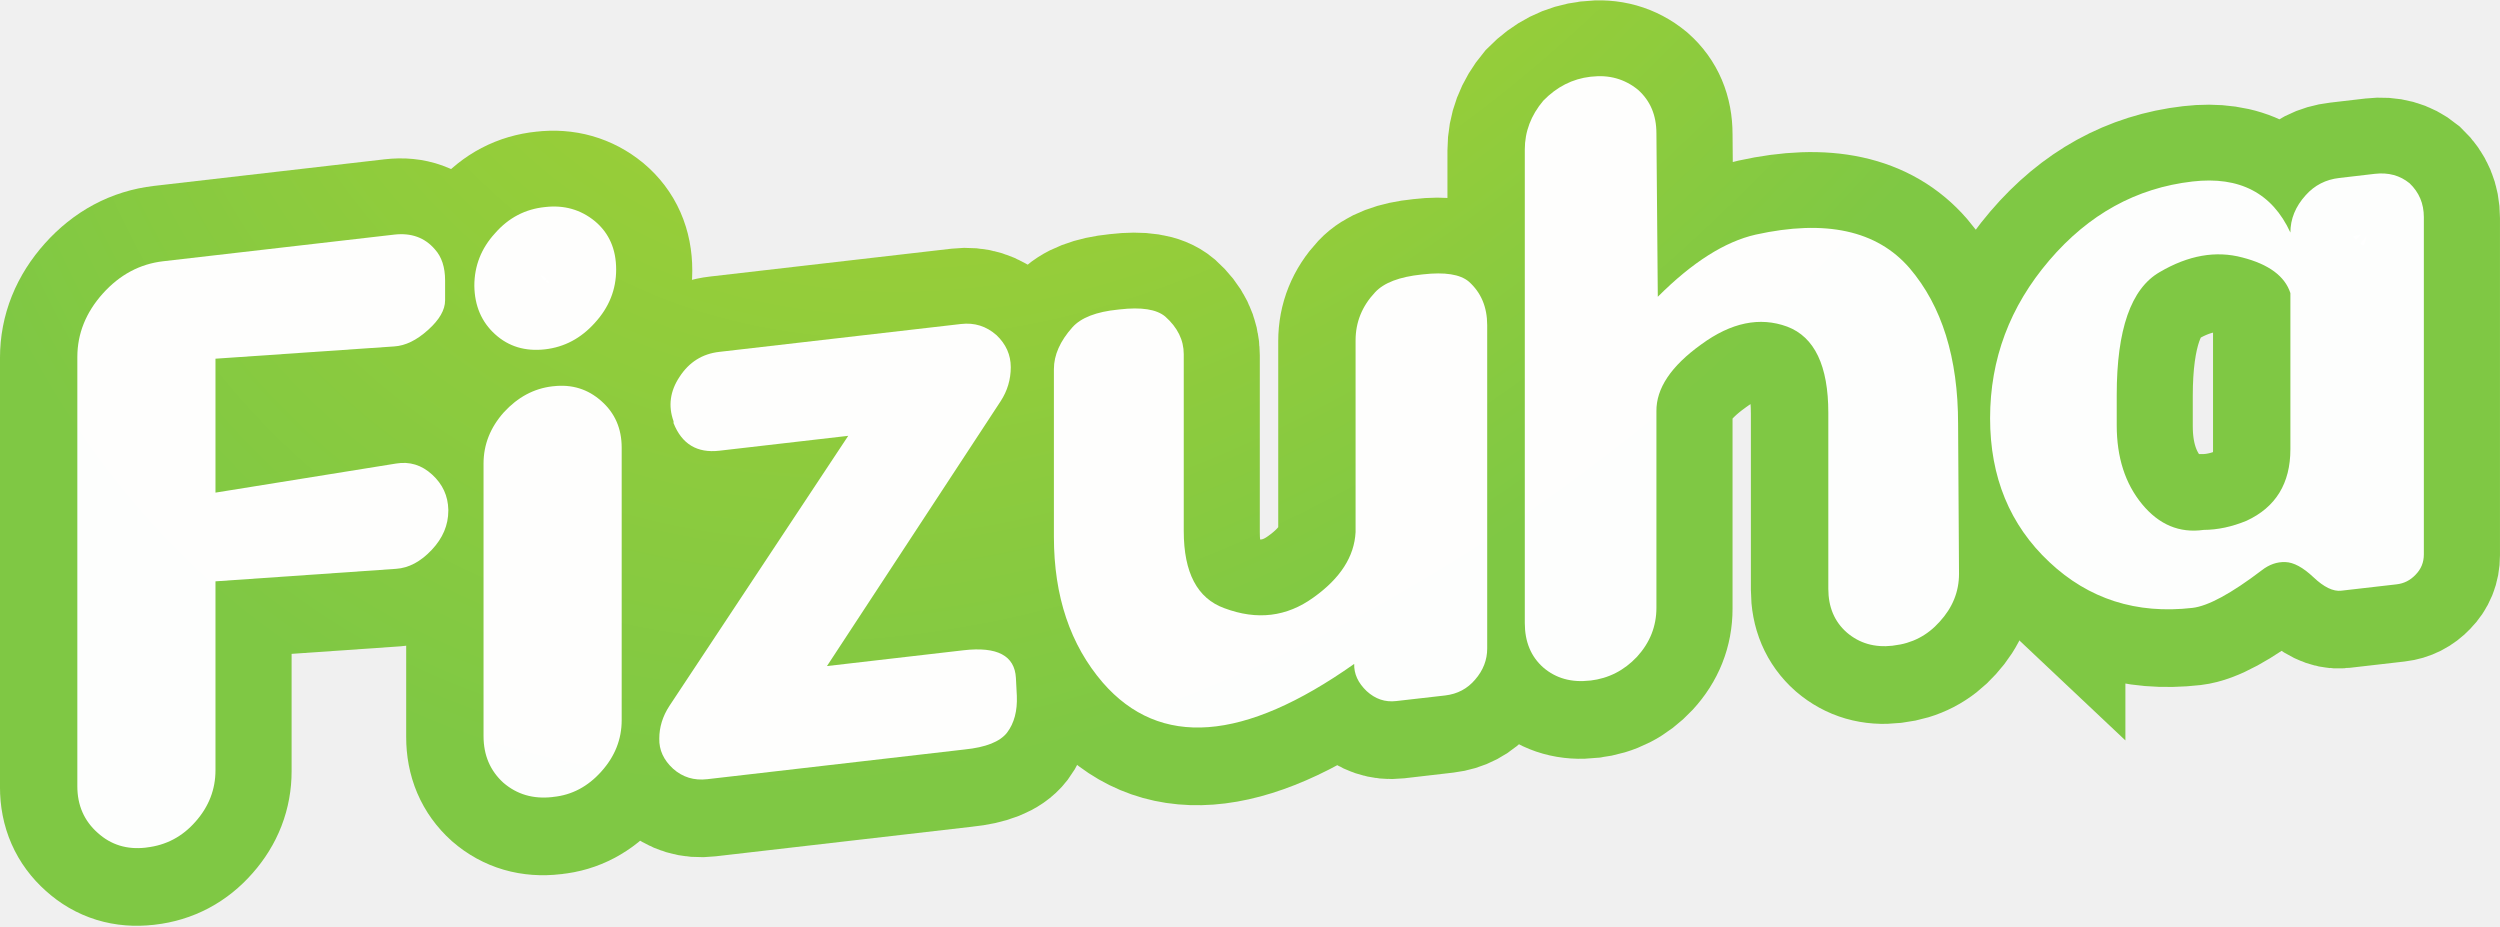
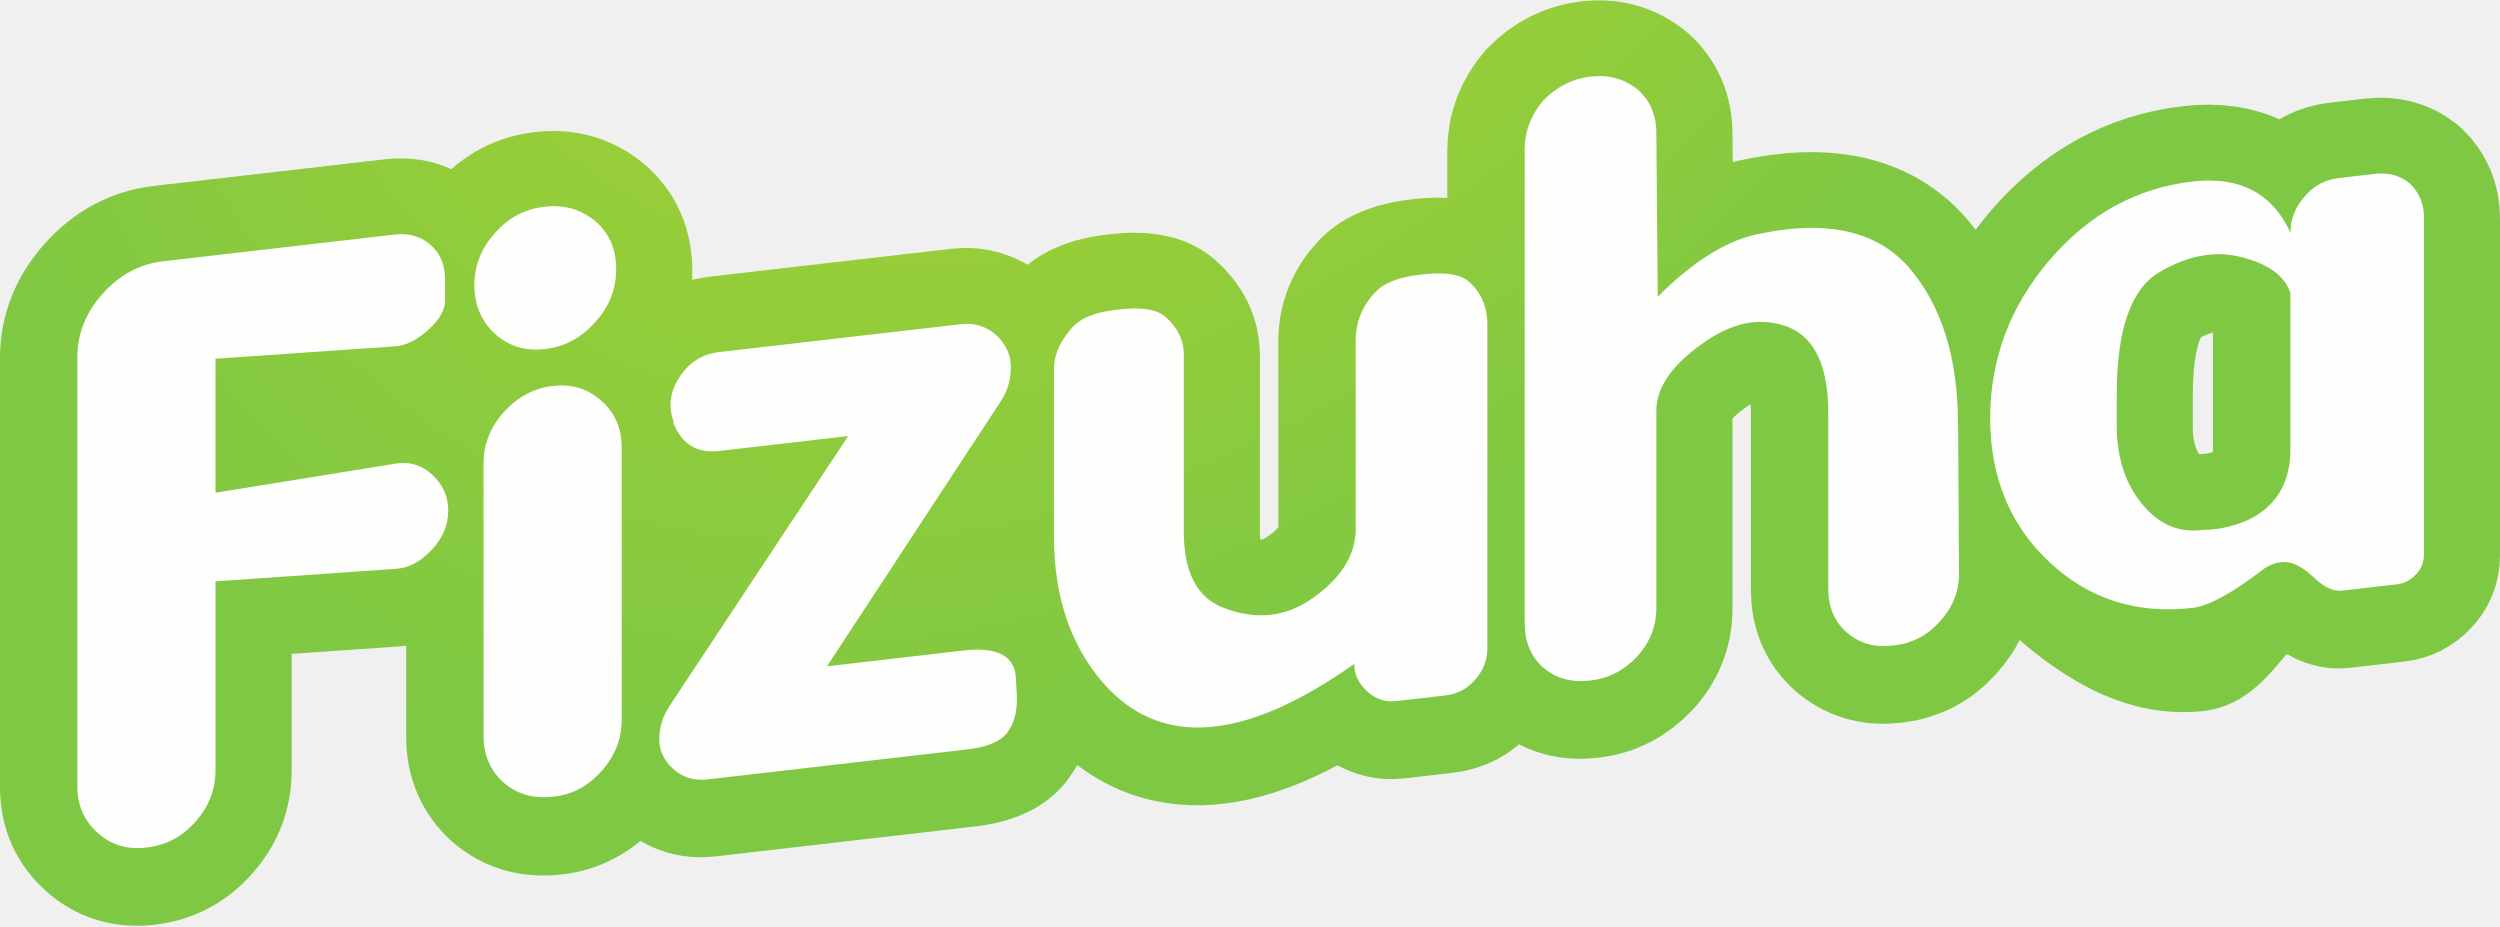
- <svg xmlns="http://www.w3.org/2000/svg" xmlns:ns1="http://www.openswatchbook.org/uri/2009/osb" xmlns:xlink="http://www.w3.org/1999/xlink" id="svg8" version="1.1" viewBox="0 0 32.576 12.068" height="12.068mm" width="32.576mm">
-   <defs id="defs2">
+ <svg xmlns="http://www.w3.org/2000/svg" xmlns:xlink="http://www.w3.org/1999/xlink" width="32.576mm" height="12.068mm" version="1.1" viewBox="0 0 32.576 12.068">
+   <defs>
    <linearGradient id="linearGradient874">
-       <stop style="stop-color:#c0d725;stop-opacity:1" offset="0" id="stop870" />
-       <stop id="stop872" offset="1" style="stop-color:#7fc844;stop-opacity:1" />
+       <stop stop-color="#c0d725" offset="0" />
+       <stop stop-color="#7fc844" offset="1" />
    </linearGradient>
-     <linearGradient id="linearGradient897">
-       <stop id="stop901" offset="0" style="stop-color:#dc793e;stop-opacity:1" />
-       <stop style="stop-color:#a32857;stop-opacity:1" offset="1" id="stop895" />
-     </linearGradient>
-     <linearGradient id="linearGradient907" ns1:paint="solid">
-       <stop style="stop-color:#ffffff;stop-opacity:1;" offset="0" id="stop905" />
-     </linearGradient>
-     <linearGradient ns1:paint="solid" id="linearGradient943">
-       <stop id="stop941" offset="0" style="stop-color:#ffffff;stop-opacity:1;" />
-     </linearGradient>
-     <clipPath clipPathUnits="userSpaceOnUse" id="clipPath879">
-       <rect style="display:none;fill:#278040;fill-opacity:1;stroke:#278040;stroke-width:0.265;stroke-linejoin:round;stroke-miterlimit:4;stroke-dasharray:none;stroke-opacity:1" id="rect881" width="3.902" height="7.74" x="42.509" y="89.258" transform="rotate(-5.992639)" d="m 42.509,89.258 h 3.902 v 7.74 h -3.902 z" />
-     </clipPath>
-     <clipPath clipPathUnits="userSpaceOnUse" id="clipPath2947">
-       <rect style="display:none;fill:#278040;fill-opacity:1;stroke:none;stroke-width:1;stroke-linejoin:round;stroke-miterlimit:4;stroke-dasharray:none;stroke-opacity:0.7;paint-order:fill markers stroke" id="rect2949" width="2.521" height="3.535" x="42.022" y="88.807" transform="rotate(-6.730729)" d="m 42.022,88.807 h 2.521 v 3.535 h -2.521 z" />
-     </clipPath>
-     <clipPath clipPathUnits="userSpaceOnUse" id="clipPath2973">
-       <rect style="fill:#278040;fill-opacity:1;stroke:none;stroke-width:11.184;stroke-linejoin:round;stroke-miterlimit:4;stroke-dasharray:none;stroke-opacity:0.7;paint-order:fill markers stroke" id="rect2975" width="34.171" height="38.671" x="45.232" y="83.712" transform="matrix(0.9948372,-0.101484,0.1166338,0.993175,0,0)" />
-     </clipPath>
-     <radialGradient xlink:href="#linearGradient874" id="radialGradient899" cx="69.777" cy="81.92" fx="69.777" fy="81.92" r="16.265" gradientTransform="matrix(1.02675,-0.2224616,-0.1616801,1.194084,11.37836,-0.3768068)" gradientUnits="userSpaceOnUse" />
-     <radialGradient gradientUnits="userSpaceOnUse" gradientTransform="matrix(0.9533273,-0.1019786,-0.233222,1.151815,22.36229,-5.320986)" r="16.265" fy="81.92" fx="69.777" cy="81.92" cx="69.777" id="radialGradient915" xlink:href="#linearGradient897" />
-     <radialGradient gradientUnits="userSpaceOnUse" gradientTransform="matrix(0.9533273,-0.1019786,-0.233222,1.151815,22.36229,-5.320986)" r="16.265" fy="81.92" fx="69.777" cy="81.92" cx="69.777" id="radialGradient923" xlink:href="#linearGradient897" />
-     <radialGradient gradientUnits="userSpaceOnUse" gradientTransform="matrix(0.9533273,-0.1019786,-0.233222,1.151815,22.36229,-5.320986)" r="16.265" fy="81.92" fx="69.777" cy="81.92" cx="69.777" id="radialGradient931" xlink:href="#linearGradient897" />
-     <radialGradient gradientUnits="userSpaceOnUse" gradientTransform="matrix(0.9533273,-0.1019786,-0.233222,1.151815,22.36229,-5.320986)" r="16.265" fy="81.92" fx="69.777" cy="81.92" cx="69.777" id="radialGradient939" xlink:href="#linearGradient897" />
-     <radialGradient gradientUnits="userSpaceOnUse" gradientTransform="matrix(0.9533273,-0.1019786,-0.233222,1.151815,22.36229,-5.320986)" r="16.265" fy="81.92" fx="69.777" cy="81.92" cx="69.777" id="radialGradient947" xlink:href="#linearGradient897" />
-     <radialGradient gradientUnits="userSpaceOnUse" gradientTransform="matrix(0.9533273,-0.1019786,-0.233222,1.151815,22.36229,-5.320986)" r="16.265" fy="81.92" fx="69.777" cy="81.92" cx="69.777" id="radialGradient955" xlink:href="#linearGradient897" />
-     <radialGradient xlink:href="#linearGradient874" id="radialGradient869" gradientUnits="userSpaceOnUse" gradientTransform="matrix(1.02675,-0.2224616,-0.1616801,1.194084,11.37836,-0.3768068)" cx="69.777" cy="81.92" fx="69.777" fy="81.92" r="16.265" />
-     <radialGradient xlink:href="#linearGradient874" id="radialGradient871" gradientUnits="userSpaceOnUse" gradientTransform="matrix(1.02675,-0.2224616,-0.1616801,1.194084,11.37836,-0.3768068)" cx="69.777" cy="81.92" fx="69.777" fy="81.92" r="16.265" />
-     <radialGradient xlink:href="#linearGradient874" id="radialGradient873" gradientUnits="userSpaceOnUse" gradientTransform="matrix(1.02675,-0.2224616,-0.1616801,1.194084,11.37836,-0.3768068)" cx="69.777" cy="81.92" fx="69.777" fy="81.92" r="16.265" />
-     <radialGradient xlink:href="#linearGradient874" id="radialGradient875" gradientUnits="userSpaceOnUse" gradientTransform="matrix(1.02675,-0.2224616,-0.1616801,1.194084,11.37836,-0.3768068)" cx="69.777" cy="81.92" fx="69.777" fy="81.92" r="16.265" />
-     <radialGradient xlink:href="#linearGradient874" id="radialGradient877" gradientUnits="userSpaceOnUse" gradientTransform="matrix(1.02675,-0.2224616,-0.1616801,1.194084,11.37836,-0.3768068)" cx="69.777" cy="81.92" fx="69.777" fy="81.92" r="16.265" />
-     <radialGradient xlink:href="#linearGradient874" id="radialGradient879" gradientUnits="userSpaceOnUse" gradientTransform="matrix(1.02675,-0.2224616,-0.1616801,1.194084,11.37836,-0.3768068)" cx="69.777" cy="81.92" fx="69.777" fy="81.92" r="16.265" />
+     <radialGradient id="radialGradient899" cx="69.777" cy="81.92" r="16.265" gradientTransform="matrix(1.0268 -.22246 -.16168 1.1941 11.378 -.37681)" gradientUnits="userSpaceOnUse" xlink:href="#linearGradient874" />
  </defs>
-   <g style="display:inline" id="layer1" transform="translate(-54.29723,-91.33799)">
-     <g style="-inkscape-font-specification:Keraleeyam;display:inline;fill:none;fill-opacity:1;font-family:Keraleeyam;font-size:12.347px;font-stretch:normal;font-style:normal;font-variant:normal;font-weight:normal;letter-spacing:-0.265px;line-height:0;paint-order:fill markers stroke;stroke:url(#radialGradient899);stroke-dasharray:none;stroke-miterlimit:4;stroke-opacity:1;stroke-width:2;word-spacing:0px" id="text40-6" aria-label="Fizuha">
-       <path id="path2861-1" style="-inkscape-font-specification:Dyuthi;fill:none;fill-opacity:1;font-family:Dyuthi;font-size:12.7px;font-stretch:normal;font-style:normal;font-variant:normal;font-weight:normal;paint-order:fill markers stroke;stroke:url(#radialGradient869);stroke-dasharray:none;stroke-miterlimit:4;stroke-opacity:1;stroke-width:2" d="M 57.097 98.925 L 57.097 101.387 C 57.097 101.636 57.011 101.859 56.838 102.055 C 56.666 102.252 56.453 102.365 56.2 102.394 L 56.188 102.395 C 55.943 102.423 55.735 102.359 55.562 102.202 C 55.386 102.046 55.297 101.844 55.297 101.595 L 55.297 96.003 C 55.297 95.698 55.408 95.422 55.628 95.176 C 55.849 94.93 56.112 94.79 56.417 94.754 L 59.426 94.407 C 59.647 94.382 59.824 94.446 59.956 94.599 C 60.044 94.697 60.089 94.832 60.089 95.005 L 60.089 95.264 C 60.089 95.388 60.014 95.517 59.866 95.651 C 59.717 95.784 59.571 95.855 59.426 95.864 L 57.097 96.024 L 57.097 97.77 L 59.45 97.39 C 59.627 97.362 59.784 97.41 59.92 97.534 C 60.056 97.659 60.127 97.811 60.131 97.992 L 60.131 98.004 C 60.131 98.192 60.059 98.363 59.914 98.516 C 59.77 98.669 59.615 98.751 59.45 98.762 Z" />
-       <path id="path2863-1" style="-inkscape-font-specification:Dyuthi;fill:none;fill-opacity:1;font-family:Dyuthi;font-size:12.7px;font-stretch:normal;font-style:normal;font-variant:normal;font-weight:normal;paint-order:fill markers stroke;stroke:url(#radialGradient871);stroke-dasharray:none;stroke-miterlimit:4;stroke-opacity:1;stroke-width:2" d="M 61.487 101.736 C 61.238 101.764 61.026 101.703 60.849 101.55 C 60.676 101.394 60.59 101.191 60.59 100.942 L 60.59 97.391 C 60.59 97.142 60.678 96.919 60.855 96.722 C 61.036 96.525 61.246 96.412 61.487 96.385 L 61.499 96.383 C 61.74 96.355 61.949 96.42 62.125 96.576 C 62.302 96.732 62.39 96.934 62.39 97.183 L 62.39 100.735 C 62.39 100.984 62.302 101.206 62.125 101.403 C 61.949 101.6 61.74 101.711 61.499 101.734 Z M 62.318 94.862 C 62.318 95.123 62.225 95.354 62.041 95.556 C 61.86 95.758 61.644 95.873 61.391 95.902 C 61.134 95.932 60.917 95.866 60.741 95.706 C 60.564 95.546 60.474 95.336 60.47 95.075 C 60.47 94.814 60.56 94.585 60.741 94.388 C 60.917 94.187 61.134 94.074 61.391 94.048 C 61.639 94.019 61.856 94.081 62.041 94.232 C 62.225 94.387 62.318 94.597 62.318 94.862 Z" />
-       <path id="path2865-5" style="-inkscape-font-specification:Dyuthi;fill:none;fill-opacity:1;font-family:Dyuthi;font-size:12.7px;font-stretch:normal;font-style:normal;font-variant:normal;font-weight:normal;paint-order:fill markers stroke;stroke:url(#radialGradient873);stroke-dasharray:none;stroke-miterlimit:4;stroke-opacity:1;stroke-width:2" d="M 65.064 100.029 L 66.846 99.823 C 67.284 99.773 67.51 99.893 67.526 100.184 L 67.538 100.418 C 67.546 100.613 67.504 100.773 67.412 100.896 C 67.32 101.015 67.135 101.088 66.858 101.116 L 63.505 101.503 C 63.333 101.523 63.184 101.478 63.06 101.368 C 62.936 101.254 62.876 101.122 62.88 100.973 C 62.88 100.825 62.924 100.683 63.012 100.549 L 65.341 97.029 L 63.662 97.223 C 63.373 97.257 63.175 97.137 63.066 96.865 L 63.066 96.841 C 62.994 96.64 63.02 96.447 63.144 96.26 C 63.269 96.069 63.441 95.96 63.662 95.935 L 66.81 95.572 C 66.987 95.552 67.141 95.6 67.274 95.717 C 67.398 95.835 67.46 95.975 67.46 96.135 C 67.46 96.296 67.416 96.443 67.328 96.578 Z" />
-       <path id="path2867-9" style="-inkscape-font-specification:Dyuthi;fill:none;fill-opacity:1;font-family:Dyuthi;font-size:12.7px;font-stretch:normal;font-style:normal;font-variant:normal;font-weight:normal;paint-order:fill markers stroke;stroke:url(#radialGradient875);stroke-dasharray:none;stroke-miterlimit:4;stroke-opacity:1;stroke-width:2" d="M 68.022 98.346 C 68.022 98.346 68.022 97.617 68.022 96.16 C 68.022 95.976 68.102 95.794 68.263 95.615 C 68.375 95.49 68.574 95.413 68.859 95.384 L 68.877 95.382 C 69.162 95.349 69.36 95.38 69.473 95.475 C 69.633 95.618 69.713 95.781 69.713 95.965 L 69.713 98.271 C 69.713 98.813 69.89 99.147 70.243 99.275 C 70.668 99.435 71.056 99.388 71.405 99.135 C 71.754 98.886 71.936 98.602 71.953 98.283 L 71.953 95.785 C 71.953 95.549 72.037 95.34 72.205 95.16 C 72.322 95.035 72.524 94.957 72.813 94.928 L 72.831 94.926 C 73.116 94.893 73.315 94.924 73.427 95.019 C 73.588 95.161 73.668 95.351 73.668 95.588 L 73.668 99.801 C 73.668 99.95 73.616 100.084 73.512 100.204 C 73.411 100.324 73.281 100.393 73.12 100.412 L 72.482 100.486 C 72.338 100.502 72.209 100.459 72.097 100.355 C 71.985 100.248 71.93 100.13 71.934 100.001 C 70.494 101.018 69.402 101.1 68.66 100.246 C 68.235 99.754 68.022 99.12 68.022 98.346 Z" />
-       <path id="path2869-8" style="-inkscape-font-specification:Dyuthi;fill:none;fill-opacity:1;font-family:Dyuthi;font-size:12.7px;font-stretch:normal;font-style:normal;font-variant:normal;font-weight:normal;paint-order:fill markers stroke;stroke:url(#radialGradient877);stroke-dasharray:none;stroke-miterlimit:4;stroke-opacity:1;stroke-width:2" d="M 79.804 96.872 C 79.804 96.872 79.808 97.524 79.816 98.827 C 79.816 99.06 79.731 99.268 79.563 99.452 C 79.403 99.631 79.204 99.734 78.967 99.762 L 78.949 99.764 C 78.716 99.791 78.518 99.733 78.353 99.592 C 78.193 99.45 78.112 99.26 78.112 99.024 L 78.112 96.73 C 78.112 96.116 77.934 95.742 77.577 95.606 C 77.219 95.475 76.846 95.552 76.457 95.838 C 76.064 96.12 75.869 96.411 75.873 96.712 L 75.873 99.27 C 75.873 99.511 75.789 99.723 75.62 99.907 C 75.452 100.087 75.249 100.191 75.012 100.218 L 75.006 100.219 C 74.766 100.246 74.563 100.189 74.398 100.048 C 74.238 99.906 74.158 99.713 74.158 99.468 L 74.158 93.298 C 74.158 93.065 74.238 92.853 74.398 92.662 C 74.575 92.481 74.78 92.377 75.012 92.351 L 75.025 92.349 C 75.257 92.322 75.46 92.379 75.632 92.52 C 75.793 92.662 75.873 92.851 75.873 93.088 L 75.891 95.217 C 76.341 94.768 76.766 94.498 77.167 94.407 C 78.078 94.206 78.746 94.352 79.172 94.844 C 79.593 95.338 79.804 96.013 79.804 96.872 Z" />
-       <path id="path2871-4" style="-inkscape-font-specification:Dyuthi;fill:none;fill-opacity:1;font-family:Dyuthi;font-size:12.7px;font-stretch:normal;font-style:normal;font-variant:normal;font-weight:normal;paint-order:fill markers stroke;stroke:url(#radialGradient879);stroke-dasharray:none;stroke-miterlimit:4;stroke-opacity:1;stroke-width:2" d="M 81.87 96.495 C 81.87 96.495 81.87 96.628 81.87 96.893 C 81.87 97.31 81.981 97.653 82.201 97.92 C 82.422 98.187 82.689 98.299 83.002 98.255 C 83.187 98.254 83.373 98.214 83.562 98.136 C 83.943 97.96 84.134 97.649 84.134 97.204 C 84.134 97.204 84.134 96.525 84.134 95.169 C 84.061 94.949 83.853 94.794 83.508 94.706 C 83.162 94.613 82.803 94.676 82.43 94.896 C 82.057 95.112 81.87 95.645 81.87 96.495 Z M 80.992 98.674 C 80.478 98.191 80.221 97.567 80.221 96.8 C 80.221 96.03 80.478 95.344 80.992 94.743 C 81.505 94.142 82.127 93.799 82.858 93.715 C 83.472 93.644 83.897 93.866 84.134 94.38 C 84.134 94.204 84.2 94.042 84.332 93.894 C 84.449 93.764 84.595 93.689 84.772 93.669 L 85.235 93.615 C 85.412 93.595 85.562 93.636 85.687 93.738 C 85.811 93.856 85.873 94.003 85.873 94.18 L 85.873 98.574 C 85.873 98.678 85.837 98.767 85.765 98.839 C 85.697 98.911 85.614 98.953 85.518 98.964 L 84.796 99.047 C 84.691 99.059 84.571 99.001 84.435 98.872 C 84.298 98.743 84.176 98.677 84.067 98.674 C 83.959 98.67 83.857 98.706 83.76 98.781 C 83.363 99.084 83.062 99.247 82.858 99.271 C 82.127 99.355 81.505 99.156 80.992 98.673 Z" />
+   <g transform="translate(-54.297 -91.338)">
+     <g fill="none" stroke="url(#radialGradient899)" style="paint-order:fill markers stroke" aria-label="Fizuha">
+       <g stroke-width="2">
+         <path d="m57.097 98.925v2.462c0 0.249-0.086 0.472-0.259 0.668-0.172 0.197-0.385 0.31-0.638 0.339l-0.012 1e-3c-0.245 0.028-0.454-0.036-0.626-0.193-0.177-0.156-0.265-0.358-0.265-0.607v-5.592c0-0.305 0.11-0.581 0.331-0.827s0.483-0.387 0.788-0.422l3.01-0.347c0.221-0.025 0.397 0.038 0.53 0.192 0.088 0.098 0.133 0.234 0.133 0.406v0.259c0 0.124-0.074 0.253-0.223 0.387-0.148 0.134-0.295 0.205-0.44 0.213l-2.329 0.16v1.746l2.353-0.38c0.177-0.028 0.333 0.02 0.469 0.144 0.137 0.125 0.207 0.277 0.211 0.457v0.012c0 0.189-0.072 0.359-0.217 0.513s-0.299 0.235-0.464 0.246z" style="paint-order:fill markers stroke" />
+         <path d="m61.487 101.74c-0.249 0.028-0.461-0.033-0.638-0.186-0.172-0.156-0.259-0.359-0.259-0.608v-3.551c0-0.249 0.088-0.472 0.265-0.669 0.181-0.197 0.391-0.31 0.632-0.338l0.012-0.001c0.241-0.028 0.449 0.036 0.626 0.193s0.265 0.359 0.265 0.608v3.552c0 0.249-0.088 0.471-0.265 0.668s-0.385 0.308-0.626 0.331zm0.831-6.874c0 0.261-0.092 0.492-0.277 0.694-0.181 0.202-0.397 0.317-0.65 0.346-0.257 0.03-0.473-0.036-0.65-0.196-0.177-0.16-0.267-0.37-0.271-0.631 0-0.261 0.09-0.49 0.271-0.687 0.176-0.201 0.393-0.314 0.65-0.34 0.249-0.029 0.466 0.033 0.65 0.184 0.185 0.155 0.277 0.365 0.277 0.63z" style="paint-order:fill markers stroke" />
+         <path d="m65.064 100.03 1.782-0.206c0.437-0.05 0.664 0.07 0.68 0.361l0.012 0.234c0.008 0.195-0.034 0.355-0.126 0.478-0.092 0.119-0.277 0.192-0.554 0.22l-3.353 0.387c-0.172 0.02-0.321-0.025-0.445-0.135-0.124-0.114-0.185-0.246-0.181-0.395 0-0.148 0.044-0.29 0.132-0.424l2.329-3.519-1.679 0.194c-0.289 0.033-0.487-0.086-0.596-0.359v-0.024c-0.072-0.2-0.046-0.394 0.078-0.581 0.124-0.191 0.297-0.299 0.518-0.325l3.148-0.363c0.177-0.02 0.331 0.028 0.464 0.145 0.124 0.118 0.187 0.257 0.187 0.418s-0.044 0.308-0.132 0.443z" style="paint-order:fill markers stroke" />
+         <path d="m68.022 98.346v-2.185c0-0.185 0.08-0.366 0.241-0.545 0.112-0.125 0.311-0.202 0.596-0.231l0.018-2e-3c0.285-0.033 0.484-0.002 0.596 0.094 0.161 0.142 0.241 0.305 0.241 0.49v2.305c0 0.542 0.177 0.876 0.53 1.004 0.425 0.16 0.813 0.113 1.162-0.14 0.349-0.249 0.532-0.533 0.548-0.852v-2.498c0-0.237 0.084-0.445 0.253-0.625 0.116-0.126 0.319-0.203 0.608-0.233l0.018-0.002c0.285-0.033 0.484-0.002 0.596 0.094 0.161 0.142 0.241 0.331 0.241 0.568v4.214c0 0.148-0.052 0.283-0.157 0.403-0.1 0.12-0.231 0.189-0.391 0.208l-0.638 0.074c-0.144 0.016-0.273-0.027-0.385-0.131-0.112-0.107-0.167-0.225-0.163-0.354-1.441 1.017-2.532 1.099-3.275 0.245-0.425-0.492-0.638-1.126-0.638-1.901z" style="paint-order:fill markers stroke" />
+         <path d="m79.804 96.872s4e-3 0.652 0.012 1.955c0 0.233-0.084 0.441-0.253 0.625-0.161 0.179-0.359 0.282-0.596 0.309l-0.018 0.002c-0.233 0.027-0.431-0.03-0.596-0.172-0.161-0.142-0.241-0.331-0.241-0.568v-2.293c0-0.614-0.179-0.989-0.536-1.124-0.357-0.131-0.73-0.054-1.12 0.232-0.393 0.282-0.588 0.573-0.584 0.874v2.558c0 0.241-0.084 0.453-0.253 0.637-0.169 0.18-0.371 0.284-0.608 0.311l-6e-3 1e-3c-0.241 0.027-0.443-0.03-0.608-0.171-0.161-0.142-0.241-0.336-0.241-0.58v-6.17c0-0.233 0.08-0.445 0.241-0.636 0.177-0.181 0.381-0.285 0.614-0.312l0.012-0.001c0.233-0.027 0.435 0.03 0.608 0.171 0.161 0.142 0.241 0.331 0.241 0.568l0.018 2.129c0.45-0.449 0.875-0.719 1.276-0.809 0.911-0.201 1.579-0.056 2.004 0.437 0.421 0.493 0.632 1.169 0.632 2.028z" style="paint-order:fill markers stroke" />
+       </g>
+       <path d="m81.87 96.495v0.397c0 0.417 0.11 0.76 0.331 1.027 0.221 0.268 0.487 0.379 0.8 0.335 0.185-0.001 0.371-0.041 0.56-0.119 0.381-0.176 0.572-0.487 0.572-0.933v-2.034c-0.072-0.22-0.281-0.375-0.626-0.464-0.345-0.093-0.704-0.029-1.077 0.19-0.373 0.216-0.56 0.749-0.56 1.599zm-0.879 2.178c-0.514-0.482-0.77-1.107-0.77-1.873 0-0.77 0.257-1.456 0.77-2.057 0.514-0.601 1.136-0.944 1.866-1.028 0.614-0.071 1.039 0.151 1.276 0.665 0-0.176 0.066-0.339 0.199-0.486 0.116-0.13 0.263-0.205 0.439-0.225l0.464-0.053c0.177-0.02 0.327 0.021 0.451 0.122 0.124 0.118 0.187 0.265 0.187 0.442v4.394c0 0.104-0.036 0.193-0.108 0.265-0.068 0.072-0.15 0.114-0.247 0.125l-0.722 0.083c-0.104 0.012-0.225-0.046-0.361-0.175-0.136-0.129-0.259-0.195-0.367-0.198-0.108-0.004-0.211 0.032-0.307 0.108-0.397 0.303-0.656 0.803-0.861 0.827-0.73 0.084-1.395-0.452-1.908-0.935z" stroke-linejoin="round" stroke-width="2" style="paint-order:fill markers stroke" />
    </g>
-     <g aria-label="Fizuha" id="text40" style="-inkscape-font-specification:Keraleeyam;display:inline;fill:#ffffff;fill-opacity:0.988;font-family:Keraleeyam;font-size:12.347px;font-stretch:normal;font-style:normal;font-variant:normal;font-weight:normal;letter-spacing:-0.265px;line-height:0;paint-order:fill markers stroke;stroke:none;stroke-dasharray:none;stroke-miterlimit:4;stroke-opacity:1;stroke-width:0.194;word-spacing:0px">
-       <path d="M 57.105 98.913 L 57.105 101.375 C 57.105 101.624 57.019 101.847 56.846 102.043 C 56.674 102.24 56.461 102.352 56.208 102.381 L 56.196 102.383 C 55.952 102.411 55.743 102.347 55.57 102.19 C 55.394 102.034 55.305 101.832 55.305 101.583 L 55.305 95.991 C 55.305 95.686 55.416 95.41 55.636 95.164 C 55.857 94.918 56.12 94.777 56.425 94.742 L 59.435 94.395 C 59.655 94.37 59.832 94.433 59.964 94.587 C 60.053 94.685 60.097 94.82 60.097 94.993 L 60.097 95.252 C 60.097 95.376 60.023 95.505 59.874 95.638 C 59.726 95.772 59.579 95.843 59.435 95.852 L 57.105 96.012 L 57.105 97.757 L 59.459 97.378 C 59.635 97.349 59.792 97.397 59.928 97.522 C 60.065 97.647 60.135 97.799 60.139 97.98 L 60.139 97.992 C 60.139 98.18 60.067 98.351 59.922 98.504 C 59.778 98.657 59.623 98.739 59.459 98.75 Z" style="-inkscape-font-specification:Dyuthi;fill:#ffffff;fill-opacity:0.988;font-family:Dyuthi;font-size:12.7px;font-stretch:normal;font-style:normal;font-variant:normal;font-weight:normal;paint-order:fill markers stroke;stroke:none;stroke-dasharray:none;stroke-miterlimit:4;stroke-opacity:1;stroke-width:0.194" id="path2861" />
-       <path d="M 61.495 101.724 C 61.246 101.752 61.034 101.69 60.857 101.538 C 60.685 101.382 60.598 101.179 60.598 100.93 L 60.598 97.379 C 60.598 97.13 60.687 96.907 60.863 96.71 C 61.044 96.513 61.255 96.4 61.495 96.372 L 61.507 96.371 C 61.748 96.343 61.957 96.407 62.133 96.564 C 62.31 96.72 62.398 96.922 62.398 97.171 L 62.398 100.723 C 62.398 100.971 62.31 101.194 62.133 101.391 C 61.957 101.588 61.748 101.698 61.507 101.722 Z M 62.326 94.85 C 62.326 95.111 62.234 95.342 62.049 95.544 C 61.868 95.746 61.652 95.861 61.399 95.89 C 61.142 95.919 60.925 95.854 60.749 95.694 C 60.572 95.534 60.482 95.323 60.478 95.063 C 60.478 94.802 60.568 94.573 60.749 94.376 C 60.925 94.175 61.142 94.062 61.399 94.036 C 61.648 94.007 61.864 94.069 62.049 94.22 C 62.234 94.375 62.326 94.585 62.326 94.85 Z" style="-inkscape-font-specification:Dyuthi;fill:#ffffff;fill-opacity:0.988;font-family:Dyuthi;font-size:12.7px;font-stretch:normal;font-style:normal;font-variant:normal;font-weight:normal;paint-order:fill markers stroke;stroke:none;stroke-dasharray:none;stroke-miterlimit:4;stroke-opacity:1;stroke-width:0.194" id="path2863" />
-       <path d="M 65.073 100.017 L 66.854 99.811 C 67.292 99.761 67.519 99.881 67.535 100.172 L 67.547 100.406 C 67.555 100.601 67.513 100.761 67.42 100.884 C 67.328 101.003 67.143 101.076 66.867 101.104 L 63.514 101.491 C 63.341 101.511 63.193 101.466 63.068 101.355 C 62.944 101.241 62.884 101.11 62.888 100.961 C 62.888 100.813 62.932 100.671 63.02 100.536 L 65.35 97.017 L 63.67 97.211 C 63.381 97.244 63.183 97.125 63.074 96.852 L 63.074 96.828 C 63.002 96.628 63.028 96.434 63.153 96.247 C 63.277 96.056 63.45 95.948 63.67 95.923 L 66.818 95.56 C 66.995 95.539 67.149 95.588 67.282 95.705 C 67.406 95.823 67.468 95.962 67.468 96.123 C 67.468 96.283 67.424 96.431 67.336 96.566 Z" style="-inkscape-font-specification:Dyuthi;fill:#ffffff;fill-opacity:0.988;font-family:Dyuthi;font-size:12.7px;font-stretch:normal;font-style:normal;font-variant:normal;font-weight:normal;paint-order:fill markers stroke;stroke:none;stroke-dasharray:none;stroke-miterlimit:4;stroke-opacity:1;stroke-width:0.194" id="path2865" />
-       <path d="M 68.03 98.333 C 68.03 98.333 68.03 97.605 68.03 96.148 C 68.03 95.964 68.111 95.782 68.271 95.603 C 68.383 95.478 68.582 95.4 68.867 95.372 L 68.885 95.37 C 69.17 95.337 69.368 95.368 69.481 95.463 C 69.641 95.605 69.722 95.769 69.722 95.953 L 69.722 98.259 C 69.722 98.8 69.898 99.135 70.251 99.263 C 70.677 99.423 71.064 99.376 71.413 99.123 C 71.762 98.874 71.945 98.59 71.961 98.271 L 71.961 95.773 C 71.961 95.537 72.045 95.328 72.214 95.148 C 72.33 95.022 72.533 94.945 72.822 94.915 L 72.84 94.913 C 73.124 94.881 73.323 94.912 73.436 95.007 C 73.596 95.149 73.676 95.339 73.676 95.575 L 73.676 99.789 C 73.676 99.937 73.624 100.072 73.52 100.192 C 73.419 100.312 73.289 100.381 73.129 100.4 L 72.49 100.473 C 72.346 100.49 72.218 100.447 72.105 100.343 C 71.993 100.236 71.939 100.118 71.943 99.989 C 70.502 101.006 69.411 101.087 68.668 100.234 C 68.243 99.741 68.03 99.108 68.03 98.333 Z" style="-inkscape-font-specification:Dyuthi;fill:#ffffff;fill-opacity:0.988;font-family:Dyuthi;font-size:12.7px;font-stretch:normal;font-style:normal;font-variant:normal;font-weight:normal;paint-order:fill markers stroke;stroke:none;stroke-dasharray:none;stroke-miterlimit:4;stroke-opacity:1;stroke-width:0.194" id="path2867" />
-       <path d="M 79.812 96.86 C 79.812 96.86 79.816 97.512 79.824 98.815 C 79.824 99.048 79.74 99.256 79.571 99.44 C 79.411 99.619 79.212 99.722 78.975 99.749 L 78.957 99.752 C 78.725 99.778 78.526 99.721 78.361 99.579 C 78.201 99.438 78.121 99.248 78.121 99.011 L 78.121 96.718 C 78.121 96.104 77.942 95.729 77.585 95.594 C 77.228 95.463 76.855 95.54 76.465 95.826 C 76.072 96.108 75.877 96.399 75.881 96.699 L 75.881 99.258 C 75.881 99.498 75.797 99.711 75.629 99.895 C 75.46 100.075 75.257 100.178 75.021 100.206 L 75.015 100.206 C 74.774 100.234 74.571 100.177 74.407 100.036 C 74.246 99.894 74.166 99.7 74.166 99.456 L 74.166 93.286 C 74.166 93.053 74.246 92.841 74.407 92.65 C 74.583 92.469 74.788 92.365 75.021 92.338 L 75.033 92.337 C 75.265 92.31 75.468 92.367 75.641 92.508 C 75.801 92.65 75.881 92.839 75.881 93.076 L 75.899 95.205 C 76.349 94.755 76.774 94.486 77.175 94.395 C 78.086 94.194 78.755 94.34 79.18 94.832 C 79.601 95.325 79.812 96.001 79.812 96.86 Z" style="-inkscape-font-specification:Dyuthi;fill:#ffffff;fill-opacity:0.988;font-family:Dyuthi;font-size:12.7px;font-stretch:normal;font-style:normal;font-variant:normal;font-weight:normal;paint-order:fill markers stroke;stroke:none;stroke-dasharray:none;stroke-miterlimit:4;stroke-opacity:1;stroke-width:0.194" id="path2869" />
-       <path d="M 81.879 96.483 C 81.879 96.483 81.879 96.616 81.879 96.88 C 81.879 97.298 81.989 97.64 82.21 97.908 C 82.43 98.175 82.697 98.287 83.01 98.243 C 83.195 98.242 83.381 98.202 83.57 98.124 C 83.951 97.948 84.142 97.637 84.142 97.191 C 84.142 97.191 84.142 96.513 84.142 95.157 C 84.07 94.936 83.861 94.782 83.516 94.693 C 83.171 94.601 82.812 94.664 82.438 94.884 C 82.065 95.099 81.879 95.632 81.879 96.483 Z M 81 98.661 C 80.486 98.179 80.229 97.554 80.229 96.788 C 80.229 96.017 80.486 95.332 81 94.731 C 81.513 94.13 82.135 93.787 82.866 93.703 C 83.48 93.632 83.905 93.854 84.142 94.368 C 84.142 94.192 84.208 94.029 84.341 93.882 C 84.457 93.752 84.603 93.677 84.78 93.657 L 85.243 93.603 C 85.42 93.583 85.57 93.624 85.695 93.726 C 85.819 93.844 85.881 93.991 85.881 94.168 L 85.881 98.562 C 85.881 98.666 85.845 98.754 85.773 98.827 C 85.705 98.899 85.623 98.941 85.526 98.952 L 84.804 99.035 C 84.7 99.047 84.579 98.989 84.443 98.86 C 84.306 98.731 84.184 98.665 84.076 98.662 C 83.967 98.658 83.865 98.694 83.769 98.769 C 83.371 99.072 83.07 99.235 82.866 99.259 C 82.135 99.343 81.513 99.144 81 98.661 Z" style="-inkscape-font-specification:Dyuthi;fill:#ffffff;fill-opacity:0.988;font-family:Dyuthi;font-size:12.7px;font-stretch:normal;font-style:normal;font-variant:normal;font-weight:normal;paint-order:fill markers stroke;stroke:none;stroke-dasharray:none;stroke-miterlimit:4;stroke-opacity:1;stroke-width:0.194" id="path2871" />
+     <g fill="#fff" fill-opacity=".988" style="paint-order:fill markers stroke" aria-label="Fizuha">
+       <path d="m57.105 98.913v2.462c0 0.249-0.086 0.472-0.259 0.668-0.172 0.197-0.385 0.309-0.638 0.338l-0.012 2e-3c-0.245 0.028-0.454-0.036-0.626-0.193-0.177-0.156-0.265-0.358-0.265-0.607v-5.592c0-0.305 0.11-0.581 0.331-0.827s0.483-0.387 0.788-0.422l3.01-0.347c0.221-0.025 0.397 0.038 0.53 0.192 0.088 0.098 0.133 0.234 0.133 0.406v0.259c0 0.124-0.074 0.253-0.223 0.387-0.148 0.134-0.295 0.205-0.44 0.213l-2.329 0.16v1.746l2.353-0.38c0.177-0.028 0.333 0.02 0.469 0.144 0.137 0.125 0.207 0.277 0.211 0.457v0.012c0 0.189-0.072 0.359-0.217 0.513s-0.299 0.235-0.464 0.246z" style="paint-order:fill markers stroke" />
+       <path d="m61.495 101.72c-0.249 0.028-0.461-0.034-0.638-0.186-0.172-0.156-0.259-0.359-0.259-0.608v-3.551c0-0.249 0.088-0.472 0.265-0.669 0.181-0.197 0.391-0.31 0.632-0.338l0.012-0.001c0.241-0.028 0.449 0.036 0.626 0.193s0.265 0.359 0.265 0.608v3.552c0 0.248-0.088 0.471-0.265 0.668s-0.385 0.307-0.626 0.331zm0.831-6.874c0 0.261-0.092 0.492-0.277 0.694-0.181 0.202-0.397 0.317-0.65 0.346-0.257 0.03-0.473-0.036-0.65-0.196-0.177-0.16-0.267-0.37-0.271-0.631 0-0.261 0.09-0.49 0.271-0.687 0.176-0.201 0.393-0.314 0.65-0.34 0.249-0.029 0.466 0.033 0.65 0.184 0.185 0.155 0.277 0.365 0.277 0.63z" style="paint-order:fill markers stroke" />
+       <path d="m65.073 100.02 1.782-0.206c0.437-0.05 0.664 0.07 0.68 0.361l0.012 0.234c0.008 0.195-0.034 0.355-0.126 0.478-0.092 0.119-0.277 0.192-0.554 0.22l-3.353 0.387c-0.172 0.02-0.321-0.025-0.445-0.136-0.124-0.114-0.185-0.245-0.181-0.394 0-0.148 0.044-0.29 0.132-0.425l2.329-3.519-1.679 0.194c-0.289 0.033-0.487-0.086-0.596-0.359v-0.024c-0.072-0.2-0.046-0.394 0.078-0.581 0.124-0.191 0.297-0.299 0.518-0.325l3.148-0.363c0.177-0.02 0.331 0.028 0.464 0.145 0.124 0.118 0.187 0.257 0.187 0.418s-0.044 0.308-0.132 0.443z" style="paint-order:fill markers stroke" />
+       <path d="m68.03 98.333v-2.185c0-0.185 0.08-0.366 0.241-0.545 0.112-0.125 0.311-0.202 0.596-0.231l0.018-2e-3c0.285-0.033 0.484-0.002 0.596 0.094 0.161 0.142 0.241 0.305 0.241 0.49v2.305c0 0.542 0.177 0.876 0.53 1.004 0.425 0.16 0.813 0.113 1.162-0.14 0.349-0.249 0.532-0.533 0.548-0.852v-2.498c0-0.237 0.084-0.445 0.253-0.625 0.116-0.126 0.319-0.203 0.608-0.233l0.018-0.002c0.285-0.033 0.484-0.002 0.596 0.094 0.161 0.142 0.241 0.331 0.241 0.568v4.214c0 0.148-0.052 0.283-0.157 0.403-0.1 0.12-0.231 0.189-0.391 0.208l-0.638 0.073c-0.144 0.017-0.273-0.026-0.385-0.13-0.112-0.107-0.167-0.225-0.163-0.354-1.441 1.017-2.532 1.098-3.275 0.245-0.425-0.493-0.638-1.126-0.638-1.901z" style="paint-order:fill markers stroke" />
+       <path d="m79.812 96.86s4e-3 0.652 0.012 1.955c0 0.233-0.084 0.441-0.253 0.625-0.161 0.179-0.359 0.282-0.596 0.309l-0.018 0.002c-0.233 0.027-0.431-0.03-0.596-0.172-0.161-0.142-0.241-0.331-0.241-0.568v-2.293c0-0.614-0.179-0.989-0.536-1.124-0.357-0.131-0.73-0.054-1.12 0.232-0.393 0.282-0.588 0.573-0.584 0.874v2.558c0 0.241-0.084 0.453-0.253 0.637-0.169 0.18-0.371 0.283-0.608 0.311h-6e-3c-0.241 0.028-0.443-0.029-0.608-0.17-0.161-0.142-0.241-0.336-0.241-0.581v-6.17c0-0.233 0.08-0.445 0.241-0.636 0.177-0.181 0.381-0.285 0.614-0.312l0.012-0.001c0.233-0.027 0.435 0.03 0.608 0.171 0.161 0.142 0.241 0.331 0.241 0.568l0.018 2.129c0.45-0.449 0.875-0.719 1.276-0.809 0.911-0.201 1.579-0.056 2.004 0.437 0.421 0.493 0.632 1.169 0.632 2.028z" style="paint-order:fill markers stroke" />
+       <path d="m81.879 96.483v0.397c0 0.417 0.11 0.76 0.331 1.027 0.221 0.268 0.487 0.379 0.8 0.335 0.185-0.001 0.371-0.041 0.56-0.119 0.381-0.176 0.572-0.487 0.572-0.933v-2.034c-0.072-0.22-0.281-0.375-0.626-0.464-0.345-0.093-0.704-0.029-1.077 0.19-0.373 0.216-0.56 0.749-0.56 1.599zm-0.879 2.178c-0.514-0.482-0.77-1.107-0.77-1.873 0-0.77 0.257-1.456 0.77-2.057 0.514-0.601 1.136-0.944 1.866-1.028 0.614-0.071 1.039 0.151 1.276 0.665 0-0.176 0.066-0.339 0.199-0.486 0.116-0.13 0.263-0.205 0.439-0.225l0.464-0.053c0.177-0.02 0.327 0.021 0.451 0.122 0.124 0.118 0.187 0.265 0.187 0.442v4.394c0 0.104-0.036 0.193-0.108 0.265-0.068 0.072-0.15 0.114-0.247 0.125l-0.722 0.083c-0.104 0.012-0.225-0.046-0.361-0.175-0.136-0.129-0.259-0.195-0.367-0.198-0.108-0.004-0.211 0.032-0.307 0.108-0.397 0.303-0.698 0.466-0.903 0.489-0.73 0.084-1.352-0.115-1.866-0.597z" style="paint-order:fill markers stroke" />
    </g>
  </g>
</svg>
